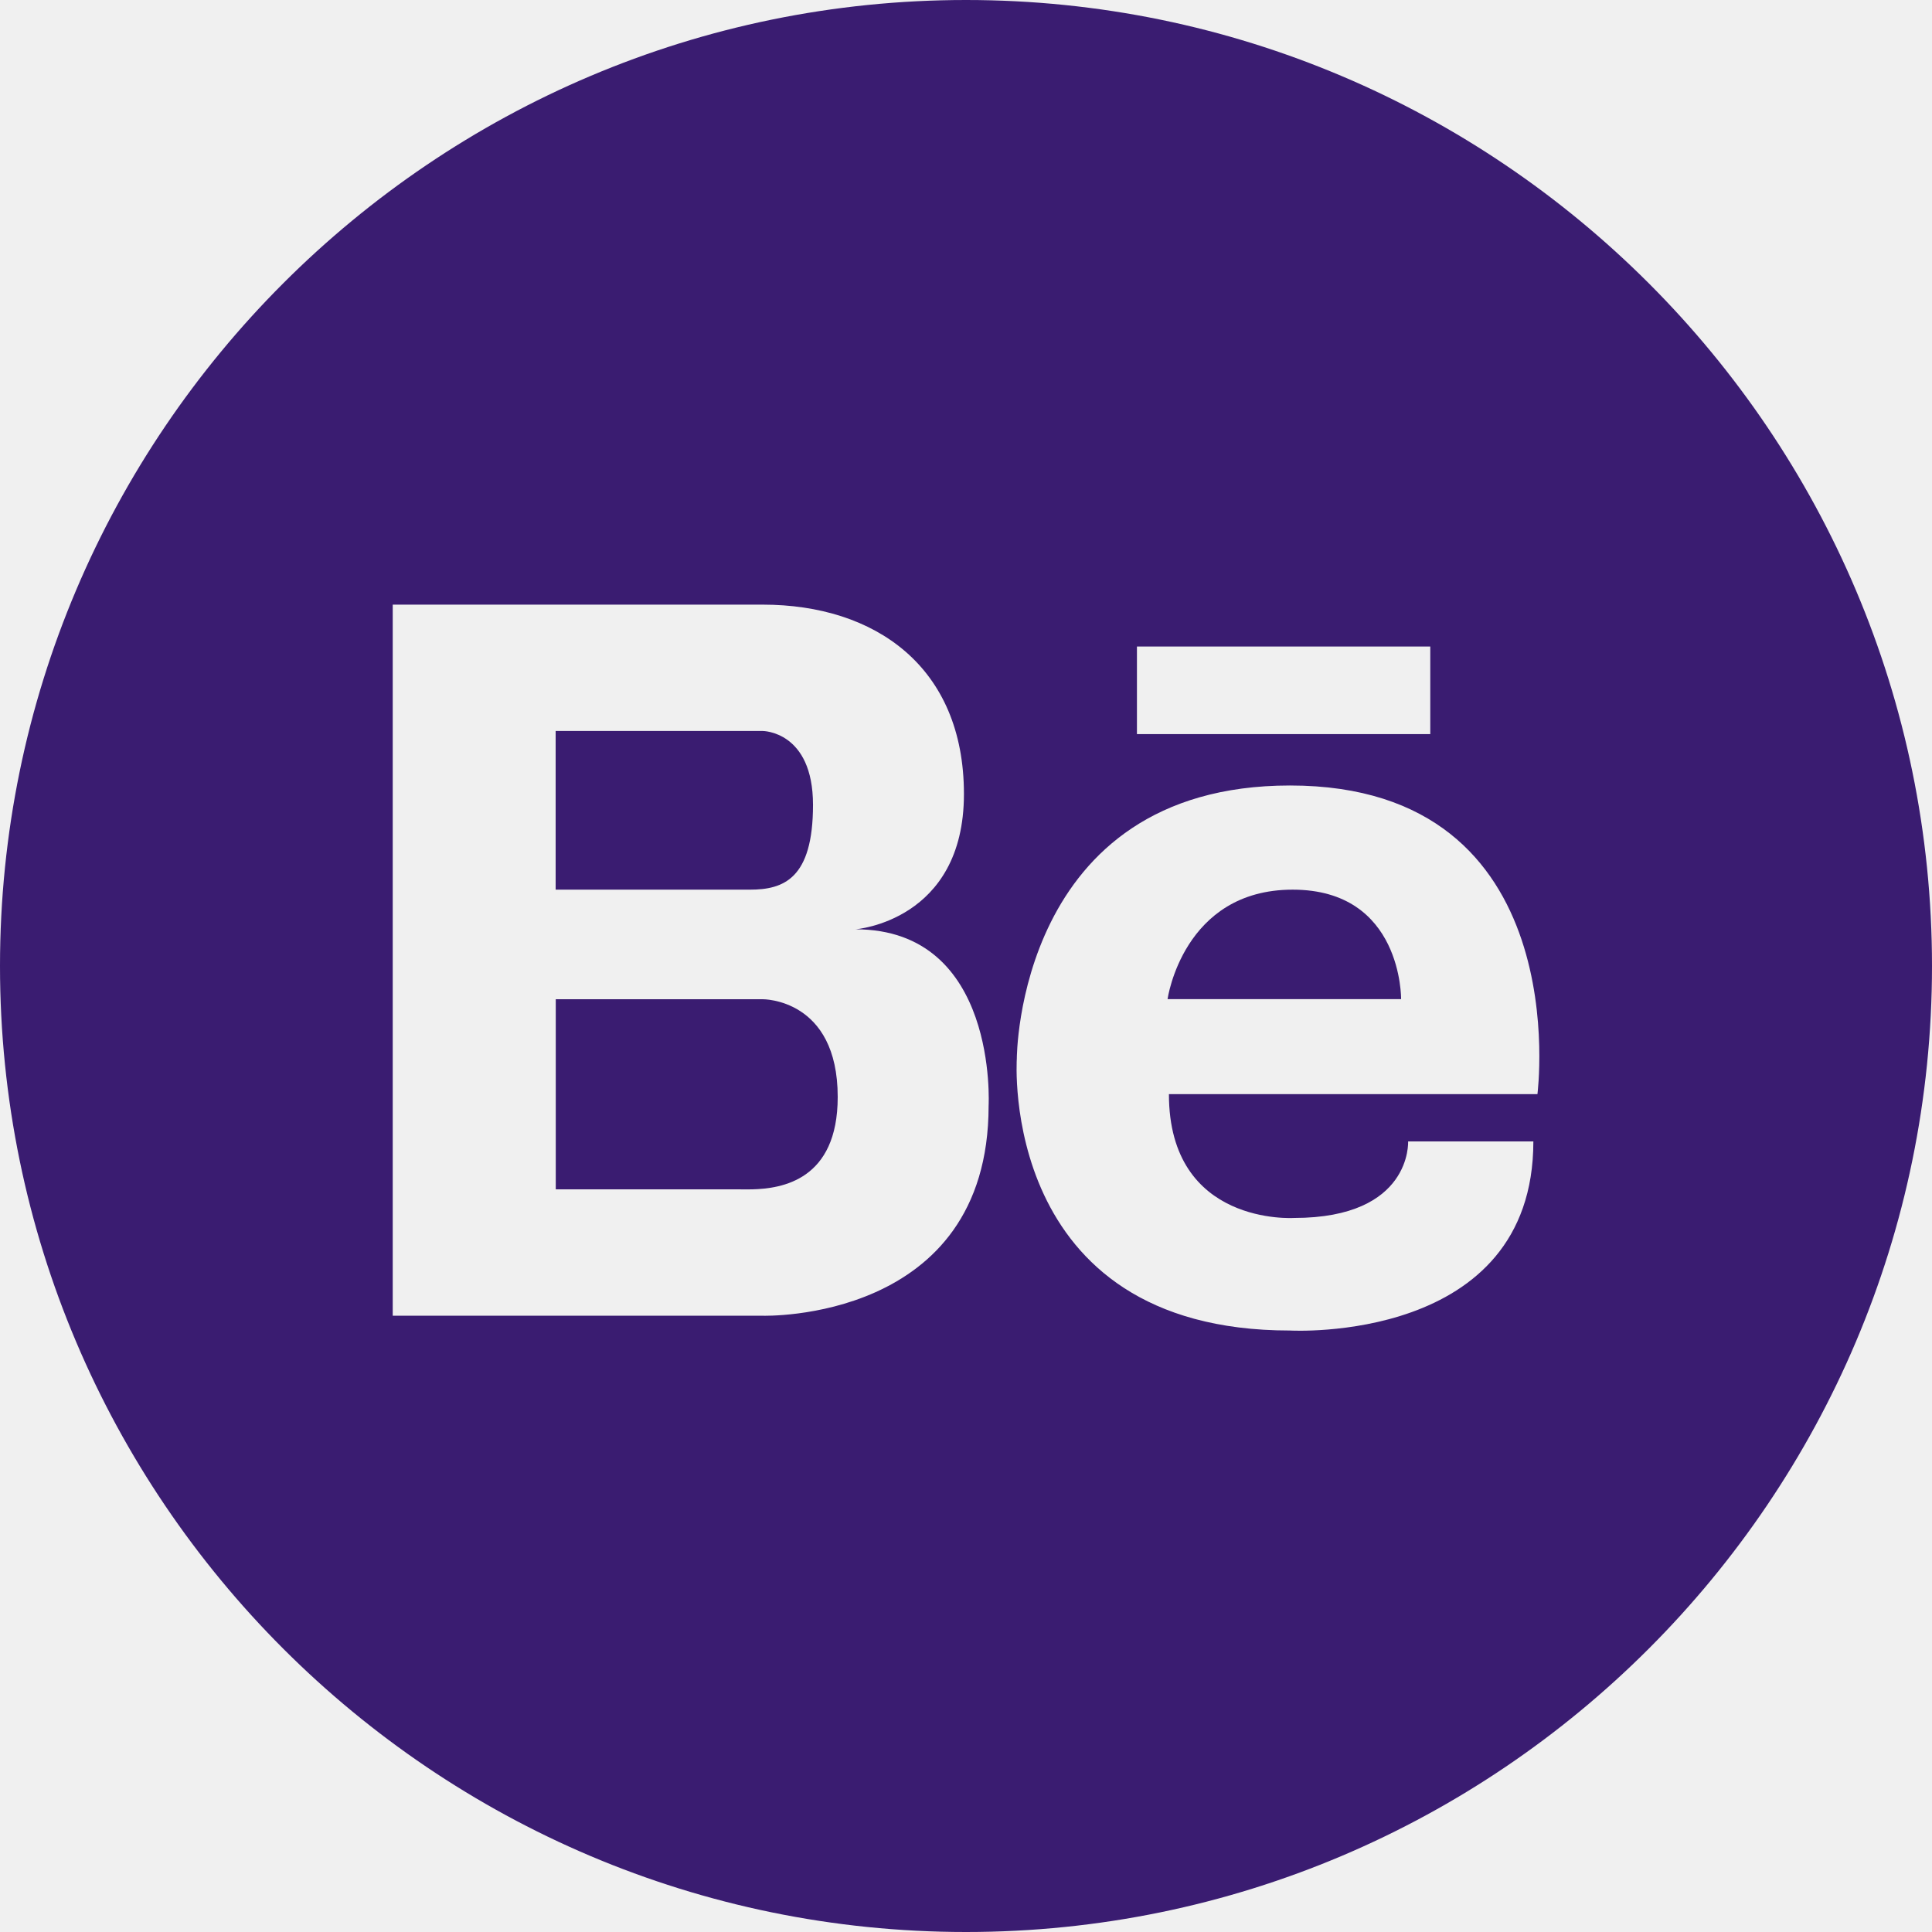
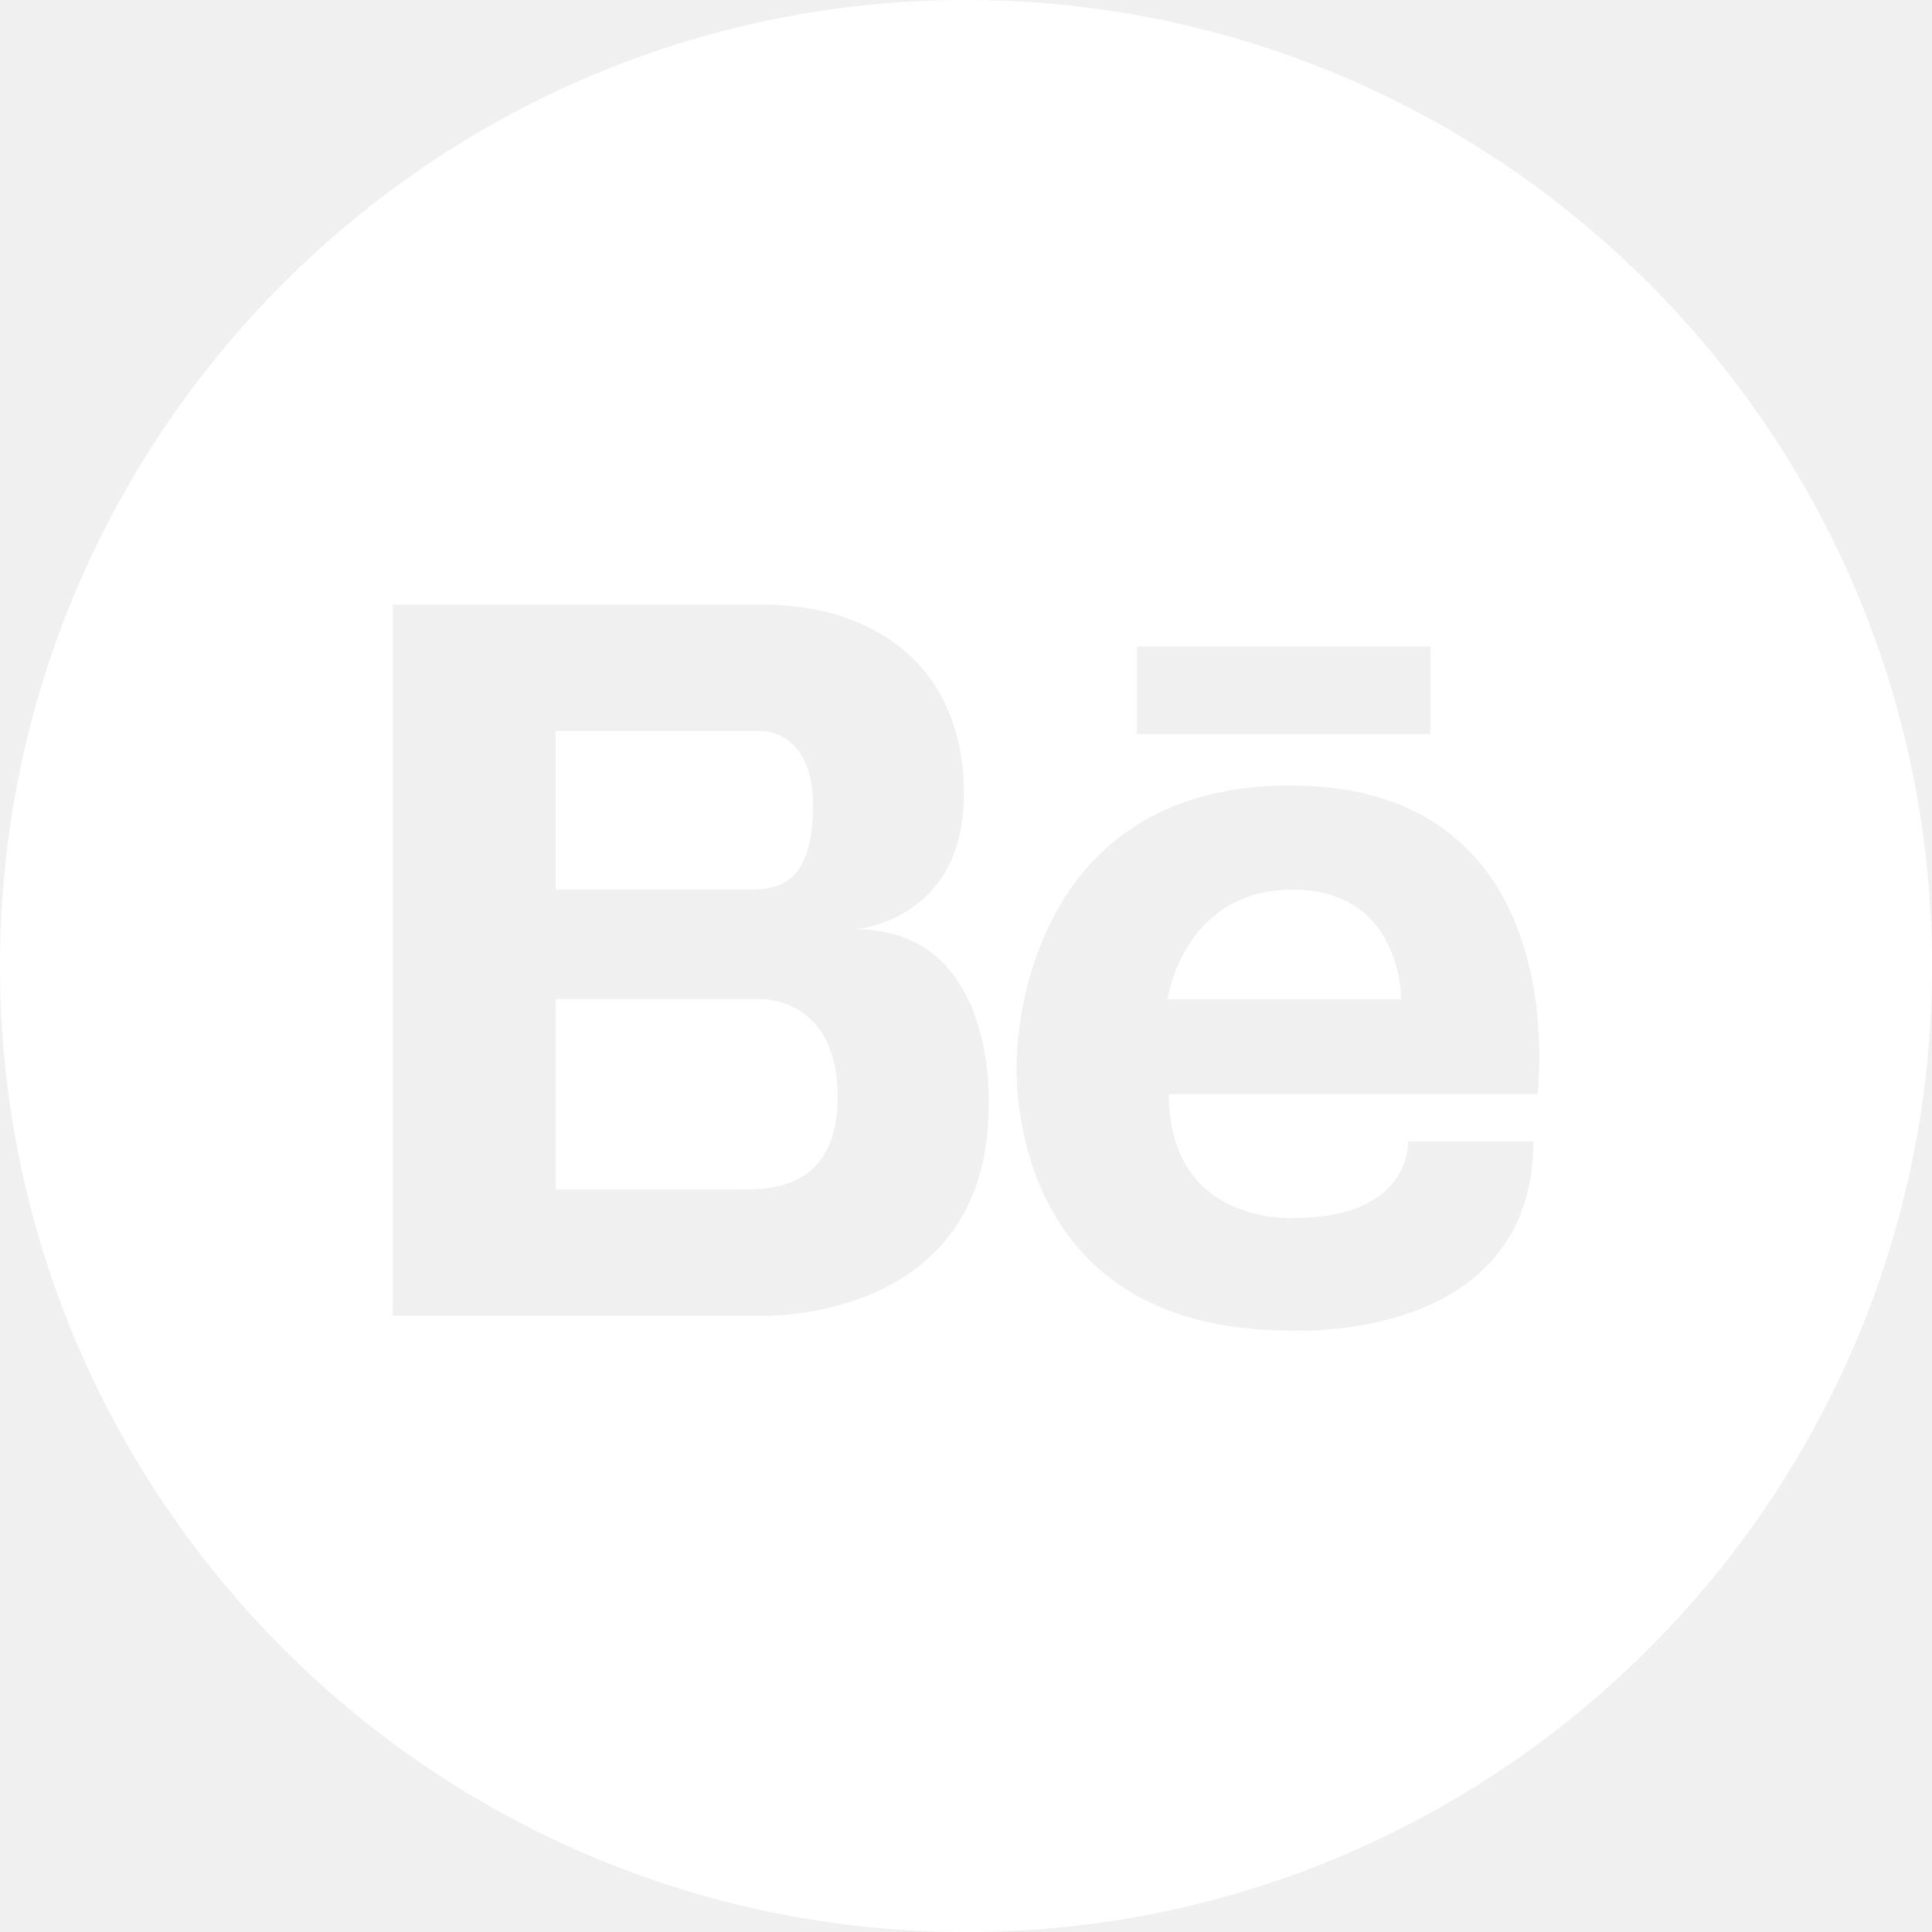
<svg xmlns="http://www.w3.org/2000/svg" version="1.1" id="Capa_1" x="0px" y="0px" width="25px" height="25px" viewBox="0 0 49.652 49.652" style="enable-background:new 0 0 49.652 49.652;" xml:space="preserve">
  <g>
    <g>
      <g>
-         <path d="M20.894,20.686c0-1.9-1.293-1.9-1.293-1.9h-0.685h-4.634H14.28v4.078h4.991C20.134,22.864,20.894,22.589,20.894,20.686z" fill="#3A1C71" />
-         <path d="M33.221,22.864c-2.821,0-3.215,2.814-3.215,2.814h6.002C36.008,25.68,36.045,22.864,33.221,22.864z" fill="#3A1C71" />
-         <path d="M19.601,25.68h-5.318v4.886h4.711c0.08,0,0.198,0.004,0.339,0c0.757-0.019,2.196-0.235,2.196-2.374     C21.529,25.656,19.601,25.68,19.601,25.68z" fill="#3A1C71" />
-         <path d="M24.826,0C11.137,0,0,11.137,0,24.826c0,13.688,11.137,24.826,24.826,24.826c13.688,0,24.826-11.138,24.826-24.826     C49.652,11.137,38.516,0,24.826,0z M29.219,16.615h7.539v2.251h-7.539V16.615z M25.407,28.419c0,5.577-5.806,5.395-5.806,5.395     h-5.318h-0.156h-4.034V15.539h4.034h0.156h5.318c2.891,0,5.172,1.597,5.172,4.867c0,3.269-2.788,3.477-2.788,3.477     C25.66,23.882,25.407,28.419,25.407,28.419z M39.512,28.119h-9.471c0,3.396,3.217,3.182,3.217,3.182     c3.036,0,2.93-1.966,2.93-1.966h3.219c0,5.218-6.254,4.859-6.254,4.859c-7.503,0-7.021-6.985-7.021-6.985     s-0.007-7.022,7.021-7.022C40.549,20.187,39.51,28.119,39.512,28.119z" fill="#3A1C71" />
+         <path d="M20.894,20.686c0-1.9-1.293-1.9-1.293-1.9h-0.685h-4.634H14.28v4.078h4.991C20.134,22.864,20.894,22.589,20.894,20.686z" fill="#FFF" />
+         <path d="M33.221,22.864c-2.821,0-3.215,2.814-3.215,2.814h6.002C36.008,25.68,36.045,22.864,33.221,22.864z" fill="#FFF" />
+         <path d="M19.601,25.68h-5.318v4.886h4.711c0.08,0,0.198,0.004,0.339,0c0.757-0.019,2.196-0.235,2.196-2.374     C21.529,25.656,19.601,25.68,19.601,25.68z" fill="#FFF" />
+         <path d="M24.826,0C11.137,0,0,11.137,0,24.826c0,13.688,11.137,24.826,24.826,24.826c13.688,0,24.826-11.138,24.826-24.826     C49.652,11.137,38.516,0,24.826,0z M29.219,16.615h7.539v2.251h-7.539V16.615z M25.407,28.419c0,5.577-5.806,5.395-5.806,5.395     h-5.318h-0.156h-4.034V15.539h4.034h0.156h5.318c2.891,0,5.172,1.597,5.172,4.867c0,3.269-2.788,3.477-2.788,3.477     C25.66,23.882,25.407,28.419,25.407,28.419z M39.512,28.119h-9.471c0,3.396,3.217,3.182,3.217,3.182     c3.036,0,2.93-1.966,2.93-1.966h3.219c0,5.218-6.254,4.859-6.254,4.859c-7.503,0-7.021-6.985-7.021-6.985     s-0.007-7.022,7.021-7.022C40.549,20.187,39.51,28.119,39.512,28.119z" fill="#FFF" />
      </g>
    </g>
  </g>
  <g>
</g>
  <g>
</g>
  <g>
</g>
  <g>
</g>
  <g>
</g>
  <g>
</g>
  <g>
</g>
  <g>
</g>
  <g>
</g>
  <g>
</g>
  <g>
</g>
  <g>
</g>
  <g>
</g>
  <g>
</g>
  <g>
</g>
</svg>
